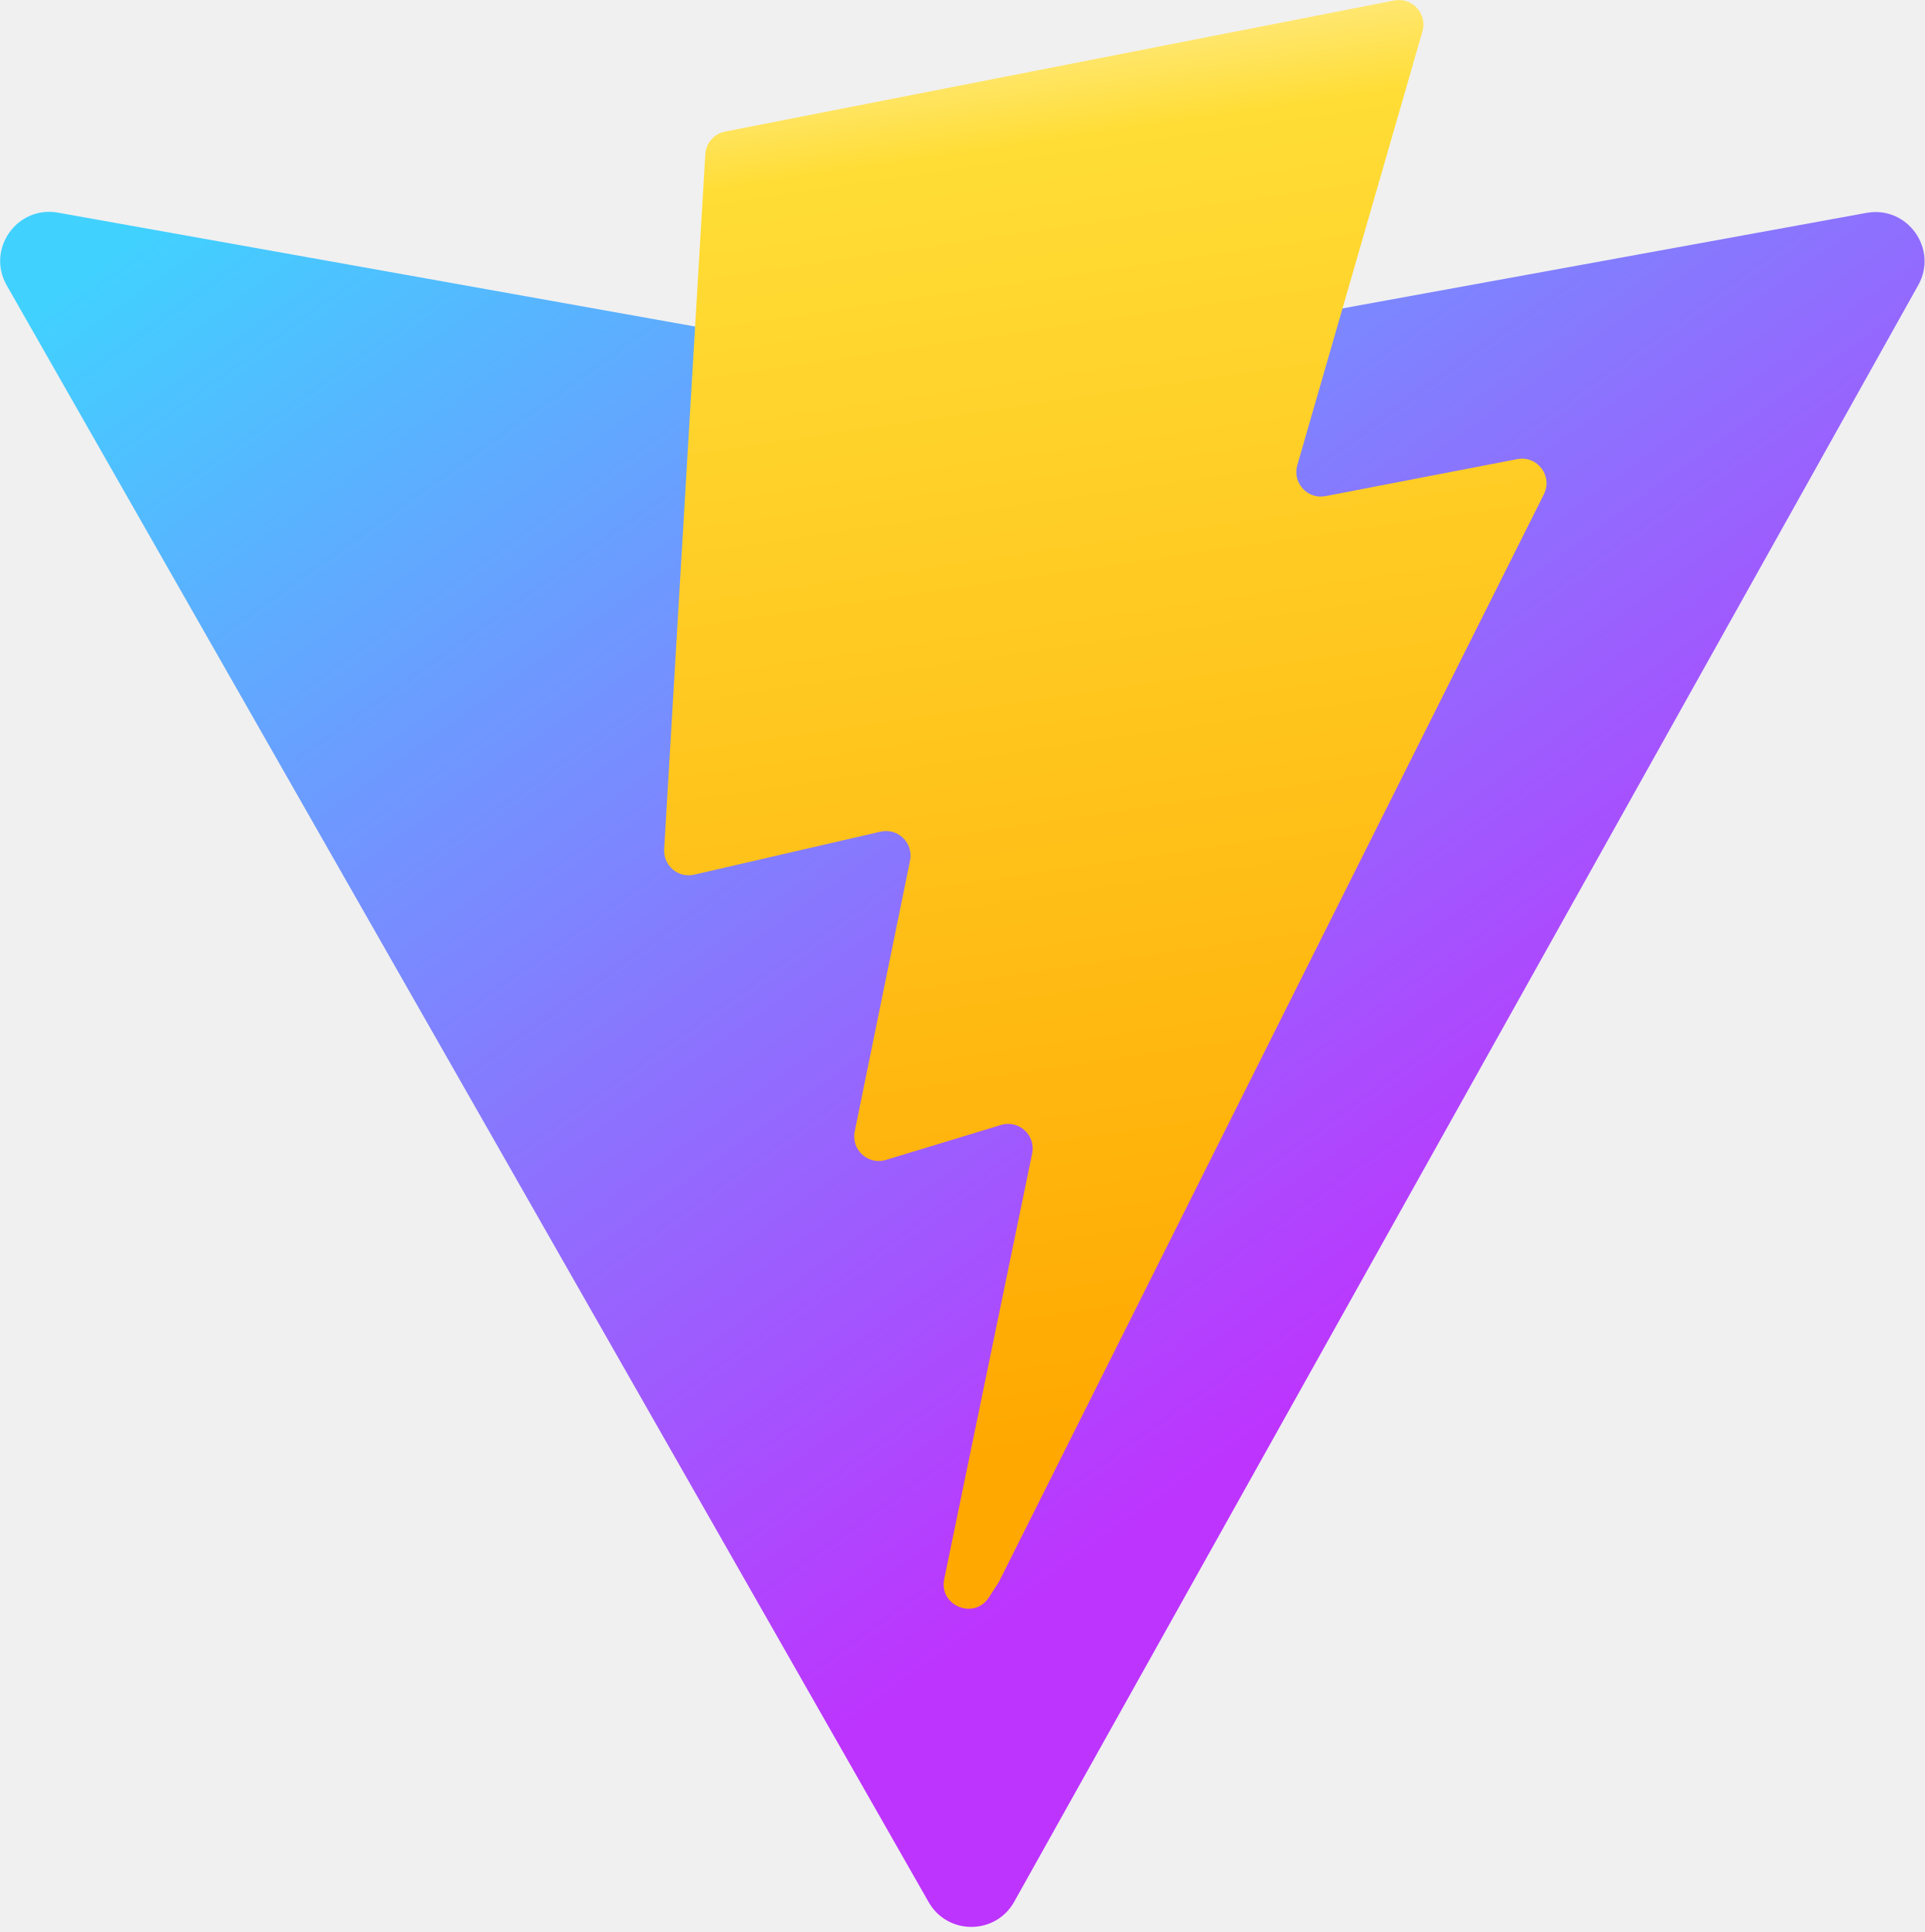
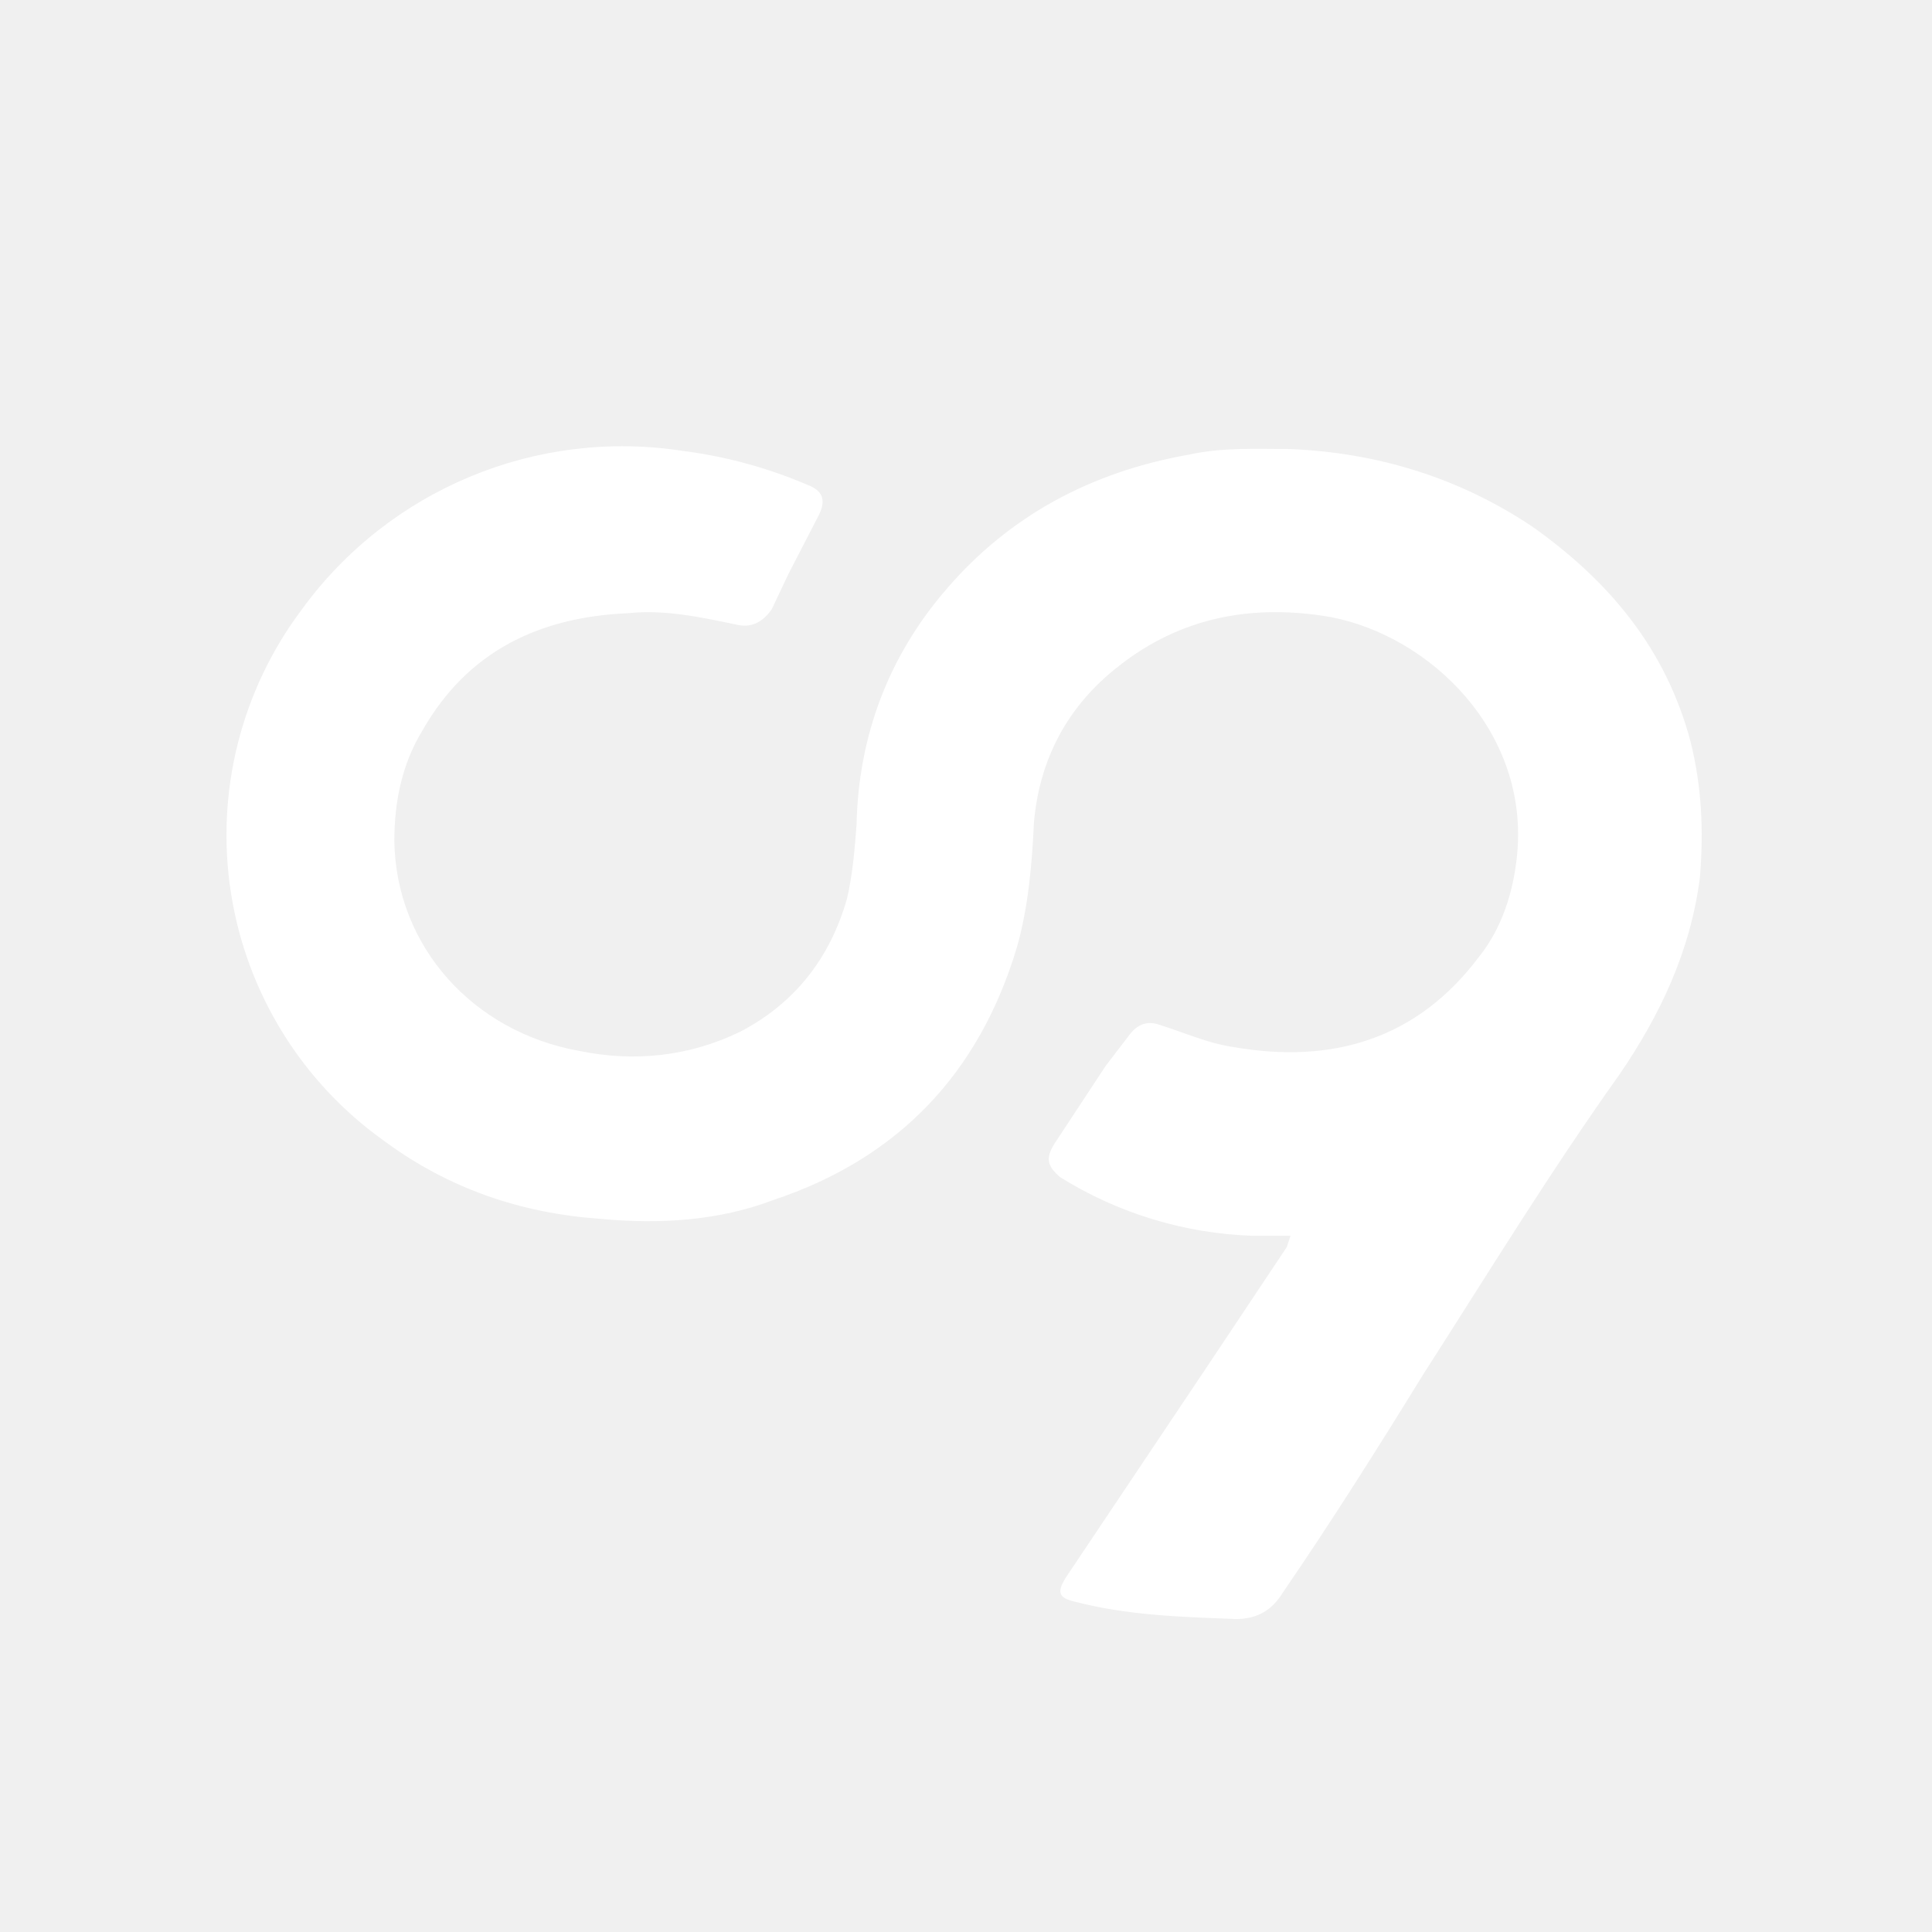
- <svg xmlns="http://www.w3.org/2000/svg" aria-hidden="true" role="img" class="iconify iconify--logos" width="31.88" height="32" preserveAspectRatio="xMidYMid meet" viewBox="0 0 256 257">
-   <defs>
-     <linearGradient id="IconifyId1813088fe1fbc01fb466" x1="-.828%" x2="57.636%" y1="7.652%" y2="78.411%">
-       <stop offset="0%" stop-color="#41D1FF" />
-       <stop offset="100%" stop-color="#BD34FE" />
-     </linearGradient>
-     <linearGradient id="IconifyId1813088fe1fbc01fb467" x1="43.376%" x2="50.316%" y1="2.242%" y2="89.03%">
-       <stop offset="0%" stop-color="#FFEA83" />
-       <stop offset="8.333%" stop-color="#FFDD35" />
-       <stop offset="100%" stop-color="#FFA800" />
-     </linearGradient>
-   </defs>
-   <path fill="url(#IconifyId1813088fe1fbc01fb466)" d="M255.153 37.938L134.897 252.976c-2.483 4.44-8.862 4.466-11.382.048L.875 37.958c-2.746-4.814 1.371-10.646 6.827-9.67l120.385 21.517a6.537 6.537 0 0 0 2.322-.004l117.867-21.483c5.438-.991 9.574 4.796 6.877 9.62Z" />
-   <path fill="url(#IconifyId1813088fe1fbc01fb467)" d="M185.432.063L96.44 17.501a3.268 3.268 0 0 0-2.634 3.014l-5.474 92.456a3.268 3.268 0 0 0 3.997 3.378l24.777-5.718c2.318-.535 4.413 1.507 3.936 3.838l-7.361 36.047c-.495 2.426 1.782 4.5 4.151 3.78l15.304-4.649c2.372-.72 4.652 1.36 4.15 3.788l-11.698 56.621c-.732 3.542 3.979 5.473 5.943 2.437l1.313-2.028l72.516-144.72c1.215-2.423-.88-5.186-3.54-4.672l-25.505 4.922c-2.396.462-4.435-1.77-3.759-4.114l16.646-57.705c.677-2.35-1.37-4.583-3.769-4.113Z" />
+ <svg xmlns="http://www.w3.org/2000/svg" xml:space="preserve" viewBox="0 0 1024 1024">
+   <path d="M684 238c46 2 89 15 128 41 41 29 71 65 84 114 6 24 7 47 5 72-5 39-21 73-43 105-37 52-70 106-104 159-24 39-48 77-74 115-6 10-15 15-28 14-27-1-55-2-82-9-9-2-10-5-5-13l73-109 44-66 2-6h-20a206 206 0 0 1-102-31c-7-6-8-10-3-18l27-41 13-17c4-5 9-7 15-5 13 4 26 10 40 12 52 9 97-4 130-48 12-15 18-34 20-53 7-66-46-117-99-127-41-7-79 0-112 26-27 21-42 49-45 83-1 22-3 45-9 66-20 67-63 112-129 134-29 11-60 13-92 10-42-3-80-16-114-41a199 199 0 0 1-44-282 210 210 0 0 1 202-84 246 246 0 0 1 66 18c8 3 10 8 6 16l-16 31-9 19c-5 7-11 10-19 8-19-4-38-8-57-6-47 2-85 20-109 62-11 18-15 38-15 59 1 56 42 101 98 111 29 6 58 3 85-10 29-15 48-39 57-71 3-13 4-26 5-39 1-47 17-89 47-124 34-40 78-63 129-72 18-4 36-3 54-3z" stroke="#transparent" stroke-width="2" fill="#FFFFFF" />
</svg>
